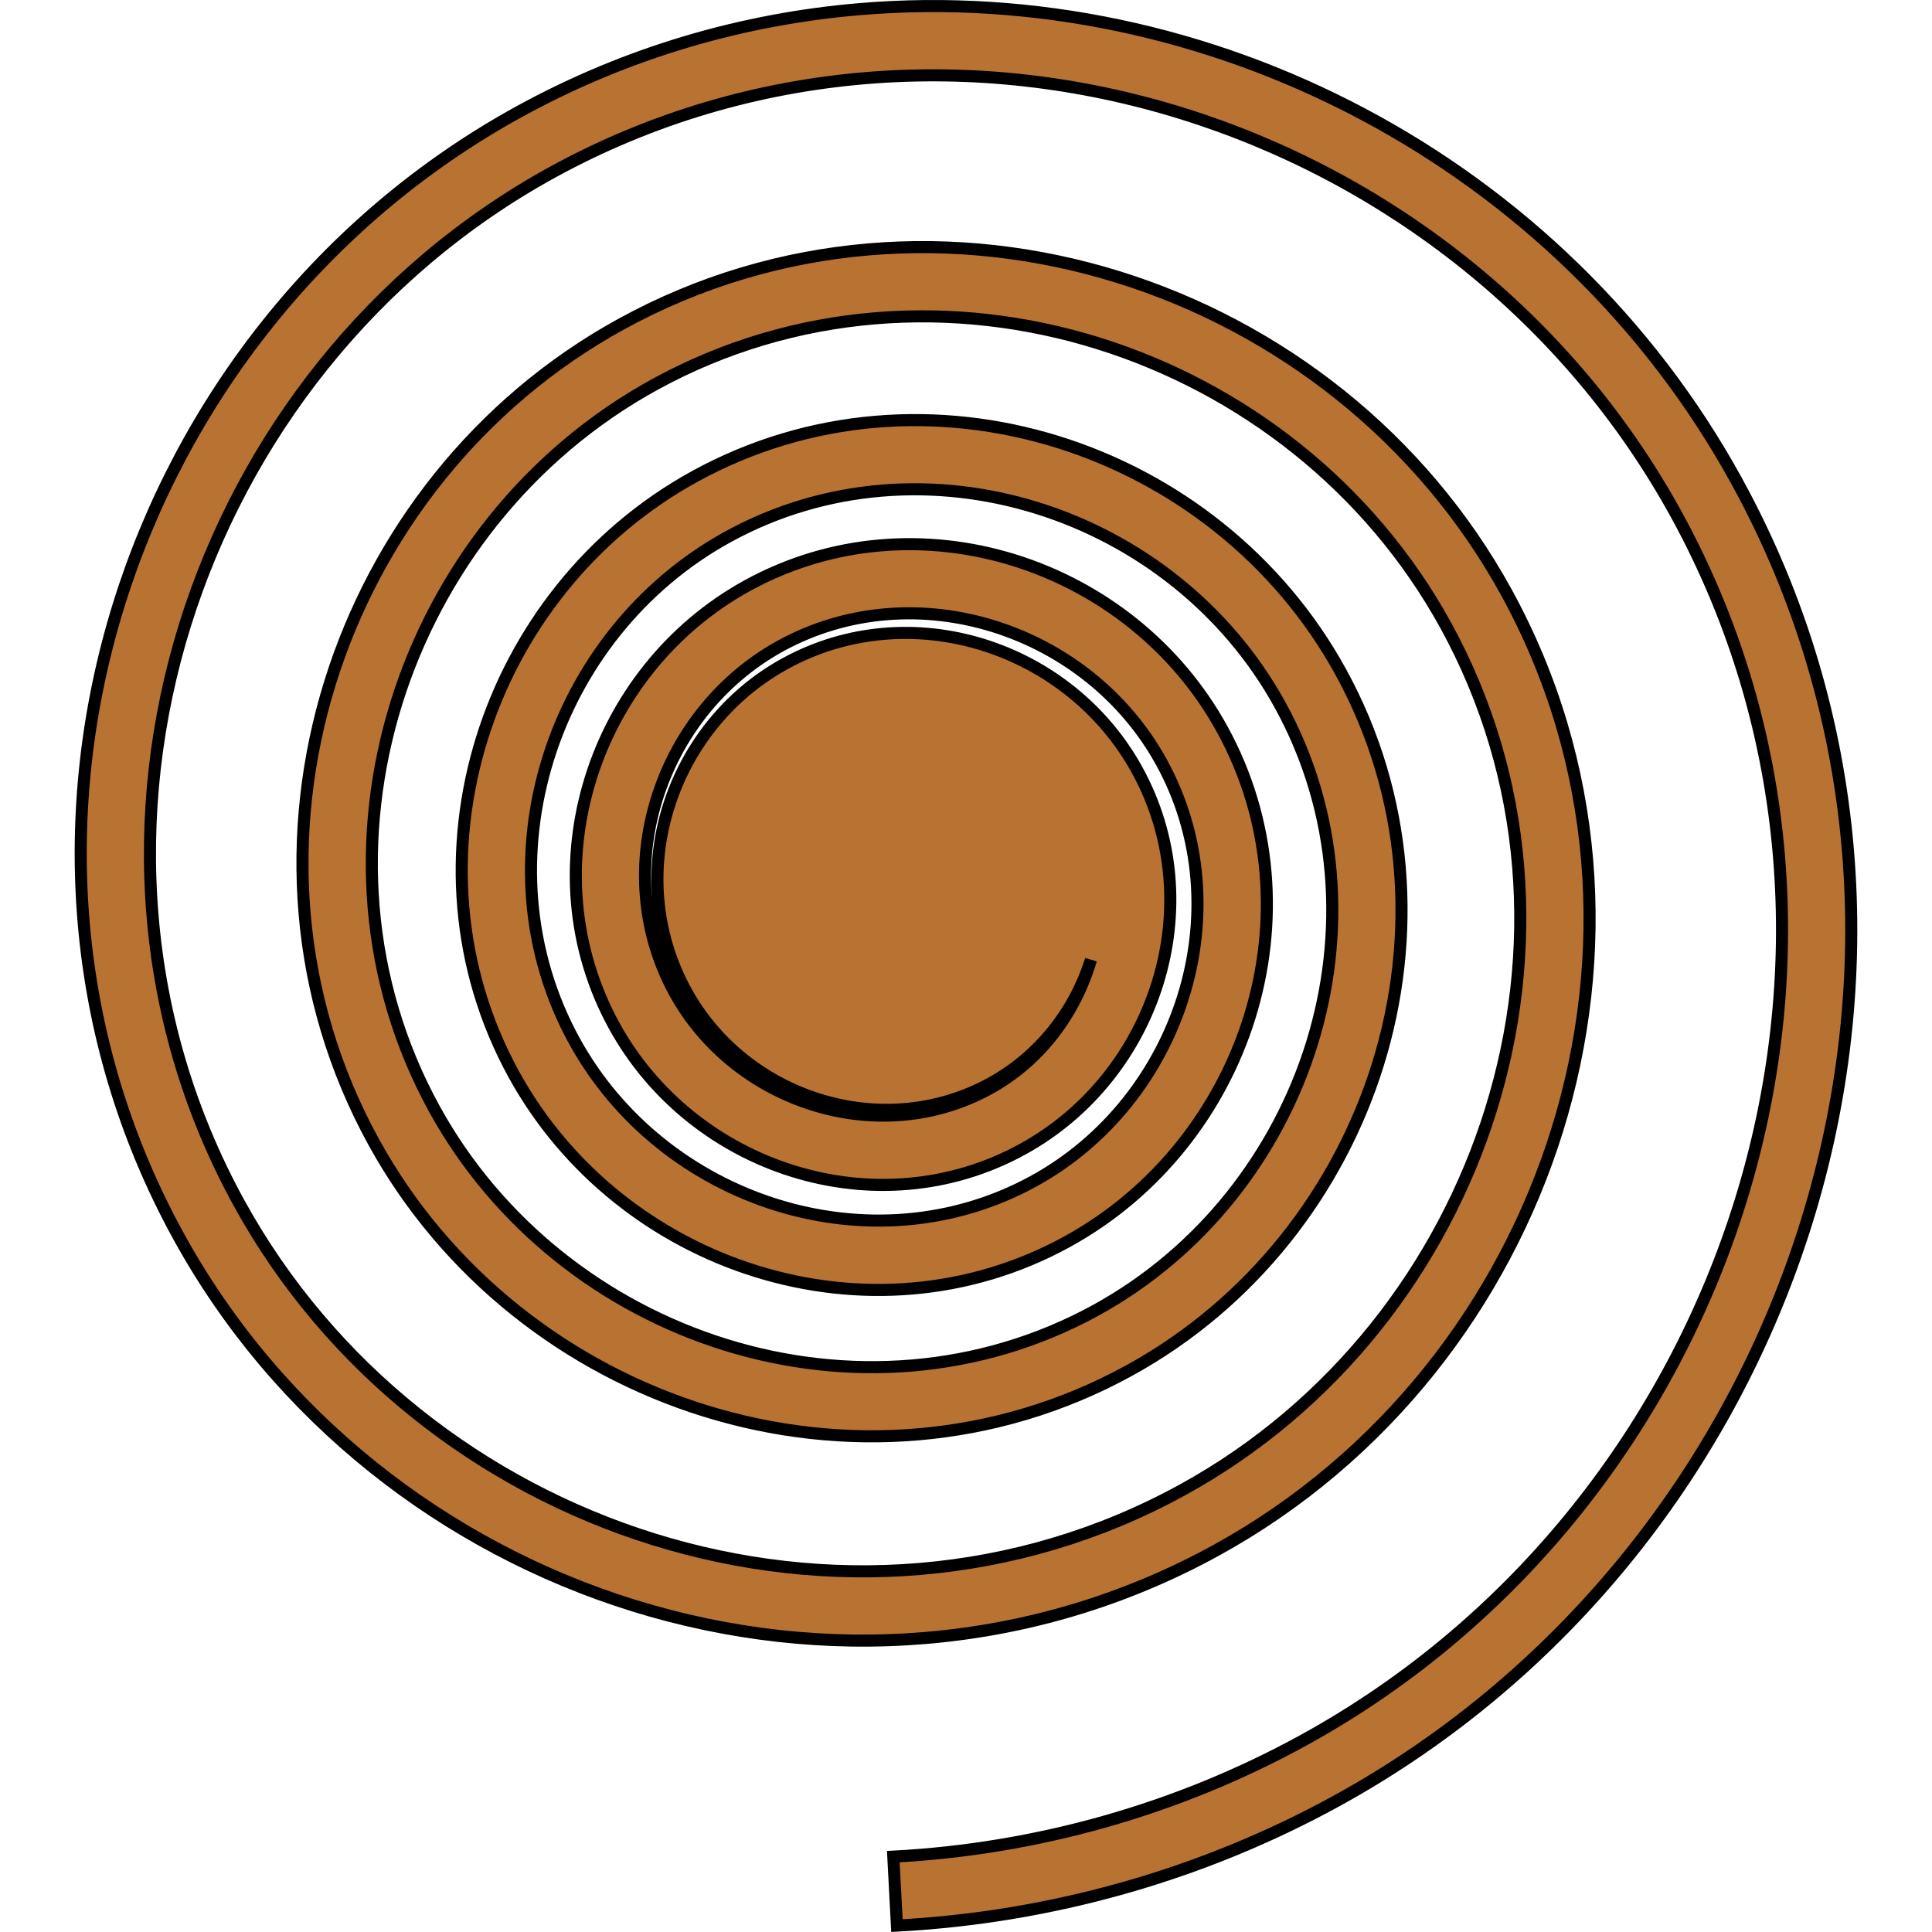
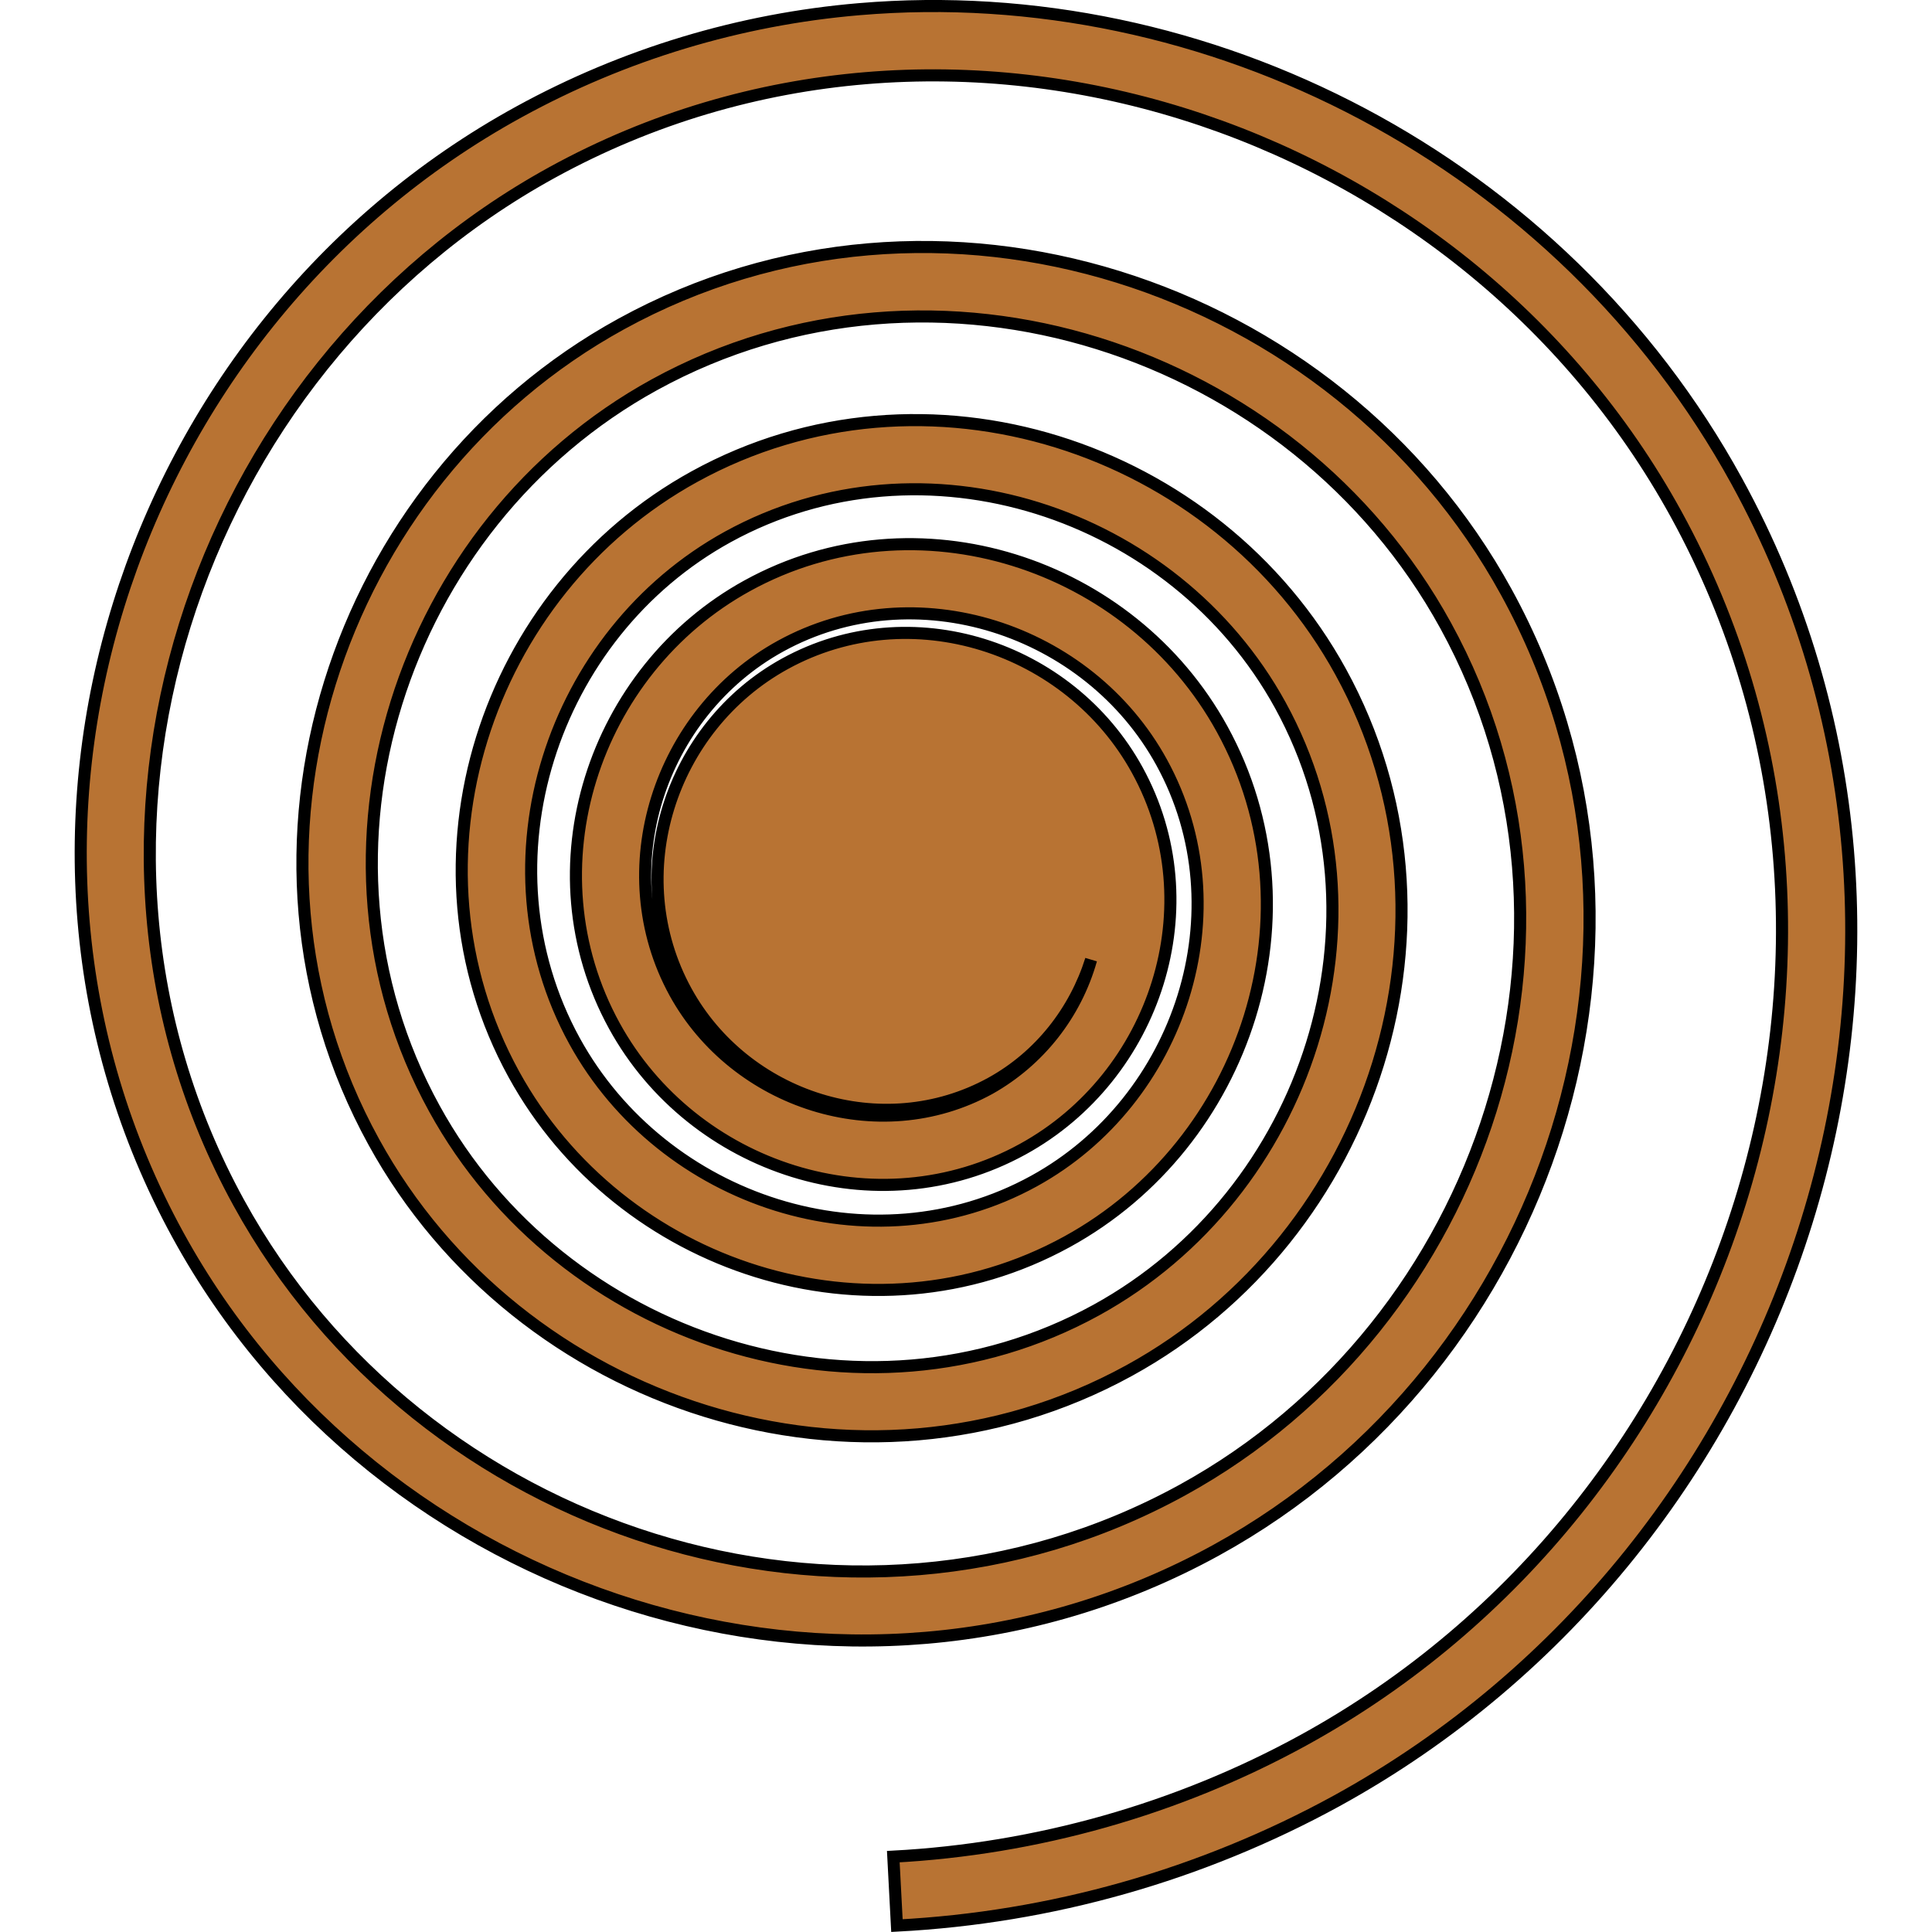
- <svg xmlns="http://www.w3.org/2000/svg" width="16" height="16" viewBox="0 0 16 16" version="1.1" id="svg1" xml:space="preserve">
-   <defs id="defs1" />
-   <g id="layer1">
-     <path style="baseline-shift:baseline;display:inline;overflow:visible;opacity:1;fill:#b87333;fill-opacity:1;fill-rule:evenodd;stroke:#000000;stroke-width:0.1;stroke-dasharray:none;stroke-opacity:1;enable-background:accumulate;stop-color:#000000;stop-opacity:1" d="M 7.115,0.076 C 6.153,0.158 5.195,0.433 4.299,0.925 1.036,2.717 -0.34,6.924 1.477,10.235 3.13,13.248 7.014,14.518 10.07,12.84 12.851,11.313 14.024,7.727 12.475,4.905 11.064,2.335 7.752,1.252 5.145,2.684 2.771,3.987 1.771,7.046 3.094,9.456 4.299,11.65 7.125,12.573 9.352,11.35 11.38,10.237 12.234,7.623 11.103,5.564 10.073,3.688 7.658,2.899 5.753,3.946 4.018,4.899 3.287,7.134 4.255,8.897 5.137,10.503 7.206,11.18 8.838,10.283 10.326,9.466 10.952,7.55 10.121,6.038 9.364,4.66 7.59,4.08 6.189,4.85 4.911,5.552 4.373,7.196 5.087,8.496 5.738,9.681 7.263,10.18 8.469,9.517 9.57,8.913 10.033,7.497 9.417,6.377 8.855,5.354 7.541,4.925 6.5,5.497 5.55,6.019 5.15,7.242 5.682,8.21 6.168,9.094 7.305,9.465 8.206,8.97 8.614,8.745 8.902,8.37 9.035,7.948 8.905,8.389 8.617,8.783 8.195,9.015 7.275,9.521 6.09,9.134 5.588,8.221 5.032,7.208 5.458,5.903 6.463,5.35 7.578,4.738 9.012,5.207 9.619,6.313 10.292,7.538 9.777,9.113 8.562,9.781 7.217,10.52 5.49,9.955 4.757,8.621 3.946,7.145 4.565,5.25 6.028,4.446 7.646,3.557 9.721,4.236 10.602,5.84 11.575,7.613 10.833,9.885 9.077,10.85 7.137,11.915 4.651,11.103 3.596,9.181 2.431,7.058 3.319,4.339 5.421,3.185 7.741,1.911 10.712,2.882 11.973,5.179 13.365,7.715 12.303,10.961 9.794,12.338 7.025,13.859 3.482,12.701 1.978,9.96 0.319,6.936 1.583,3.069 4.574,1.427 7.873,-0.383 12.091,0.996 13.882,4.26 c 1.974,3.599 0.47,8.2 -3.089,10.153 -1.04,0.571 -2.21,0.901 -3.395,0.963 l 0.03,0.571 C 8.699,15.88 9.951,15.528 11.068,14.915 14.899,12.812 16.515,7.871 14.383,3.985 12.928,1.333 10.001,-0.169 7.115,0.076 Z" id="path1" />
-   </g>
+ <svg xmlns="http://www.w3.org/2000/svg" xml:space="preserve" width="16" height="16" viewBox="0 0 16 16">
+   <path d="M7.115.076a7.1 7.1 0 0 0-2.816.85C1.036 2.715-.34 6.923 1.477 10.234c1.653 3.013 5.537 4.283 8.593 2.605 2.781-1.527 3.954-5.113 2.405-7.935-1.41-2.57-4.723-3.653-7.33-2.221C2.77 3.987 1.77 7.046 3.095 9.456c1.204 2.194 4.03 3.117 6.257 1.894 2.028-1.113 2.882-3.727 1.751-5.786-1.03-1.876-3.445-2.665-5.35-1.618-1.735.953-2.466 3.188-1.498 4.95.882 1.607 2.951 2.284 4.583 1.387 1.488-.817 2.114-2.733 1.283-4.245C9.364 4.66 7.59 4.08 6.19 4.85c-1.278.702-1.816 2.346-1.102 3.646.651 1.185 2.176 1.684 3.382 1.021 1.1-.604 1.564-2.02.948-3.14-.562-1.023-1.876-1.452-2.917-.88-.95.522-1.35 1.745-.818 2.713.486.884 1.623 1.255 2.524.76.408-.225.696-.6.829-1.022a1.78 1.78 0 0 1-.84 1.067c-.92.506-2.105.119-2.607-.794-.556-1.013-.13-2.318.875-2.87 1.115-.613 2.549-.144 3.156.962.673 1.225.158 2.8-1.057 3.468-1.345.74-3.072.174-3.805-1.16-.81-1.476-.192-3.371 1.27-4.175 1.619-.889 3.694-.21 4.575 1.394.973 1.773.231 4.045-1.525 5.01-1.94 1.065-4.426.253-5.481-1.67C2.43 7.059 3.319 4.34 5.42 3.186c2.32-1.274 5.291-.303 6.552 1.994 1.392 2.536.33 5.782-2.18 7.16-2.768 1.52-6.311.362-7.815-2.38-1.66-3.023-.395-6.89 2.596-8.532C7.873-.383 12.09.996 13.882 4.26c1.974 3.599.47 8.2-3.09 10.153-1.04.57-2.209.9-3.394.963l.03.571a8.5 8.5 0 0 0 3.64-1.032c3.831-2.103 5.447-7.044 3.315-10.93C12.928 1.333 10.001-.17 7.115.076Z" style="baseline-shift:baseline;display:inline;overflow:visible;opacity:1;fill:#b87333;fill-opacity:1;fill-rule:evenodd;stroke:#000;stroke-width:.1;stroke-dasharray:none;stroke-opacity:1;stop-color:#000;stop-opacity:1" />
</svg>
